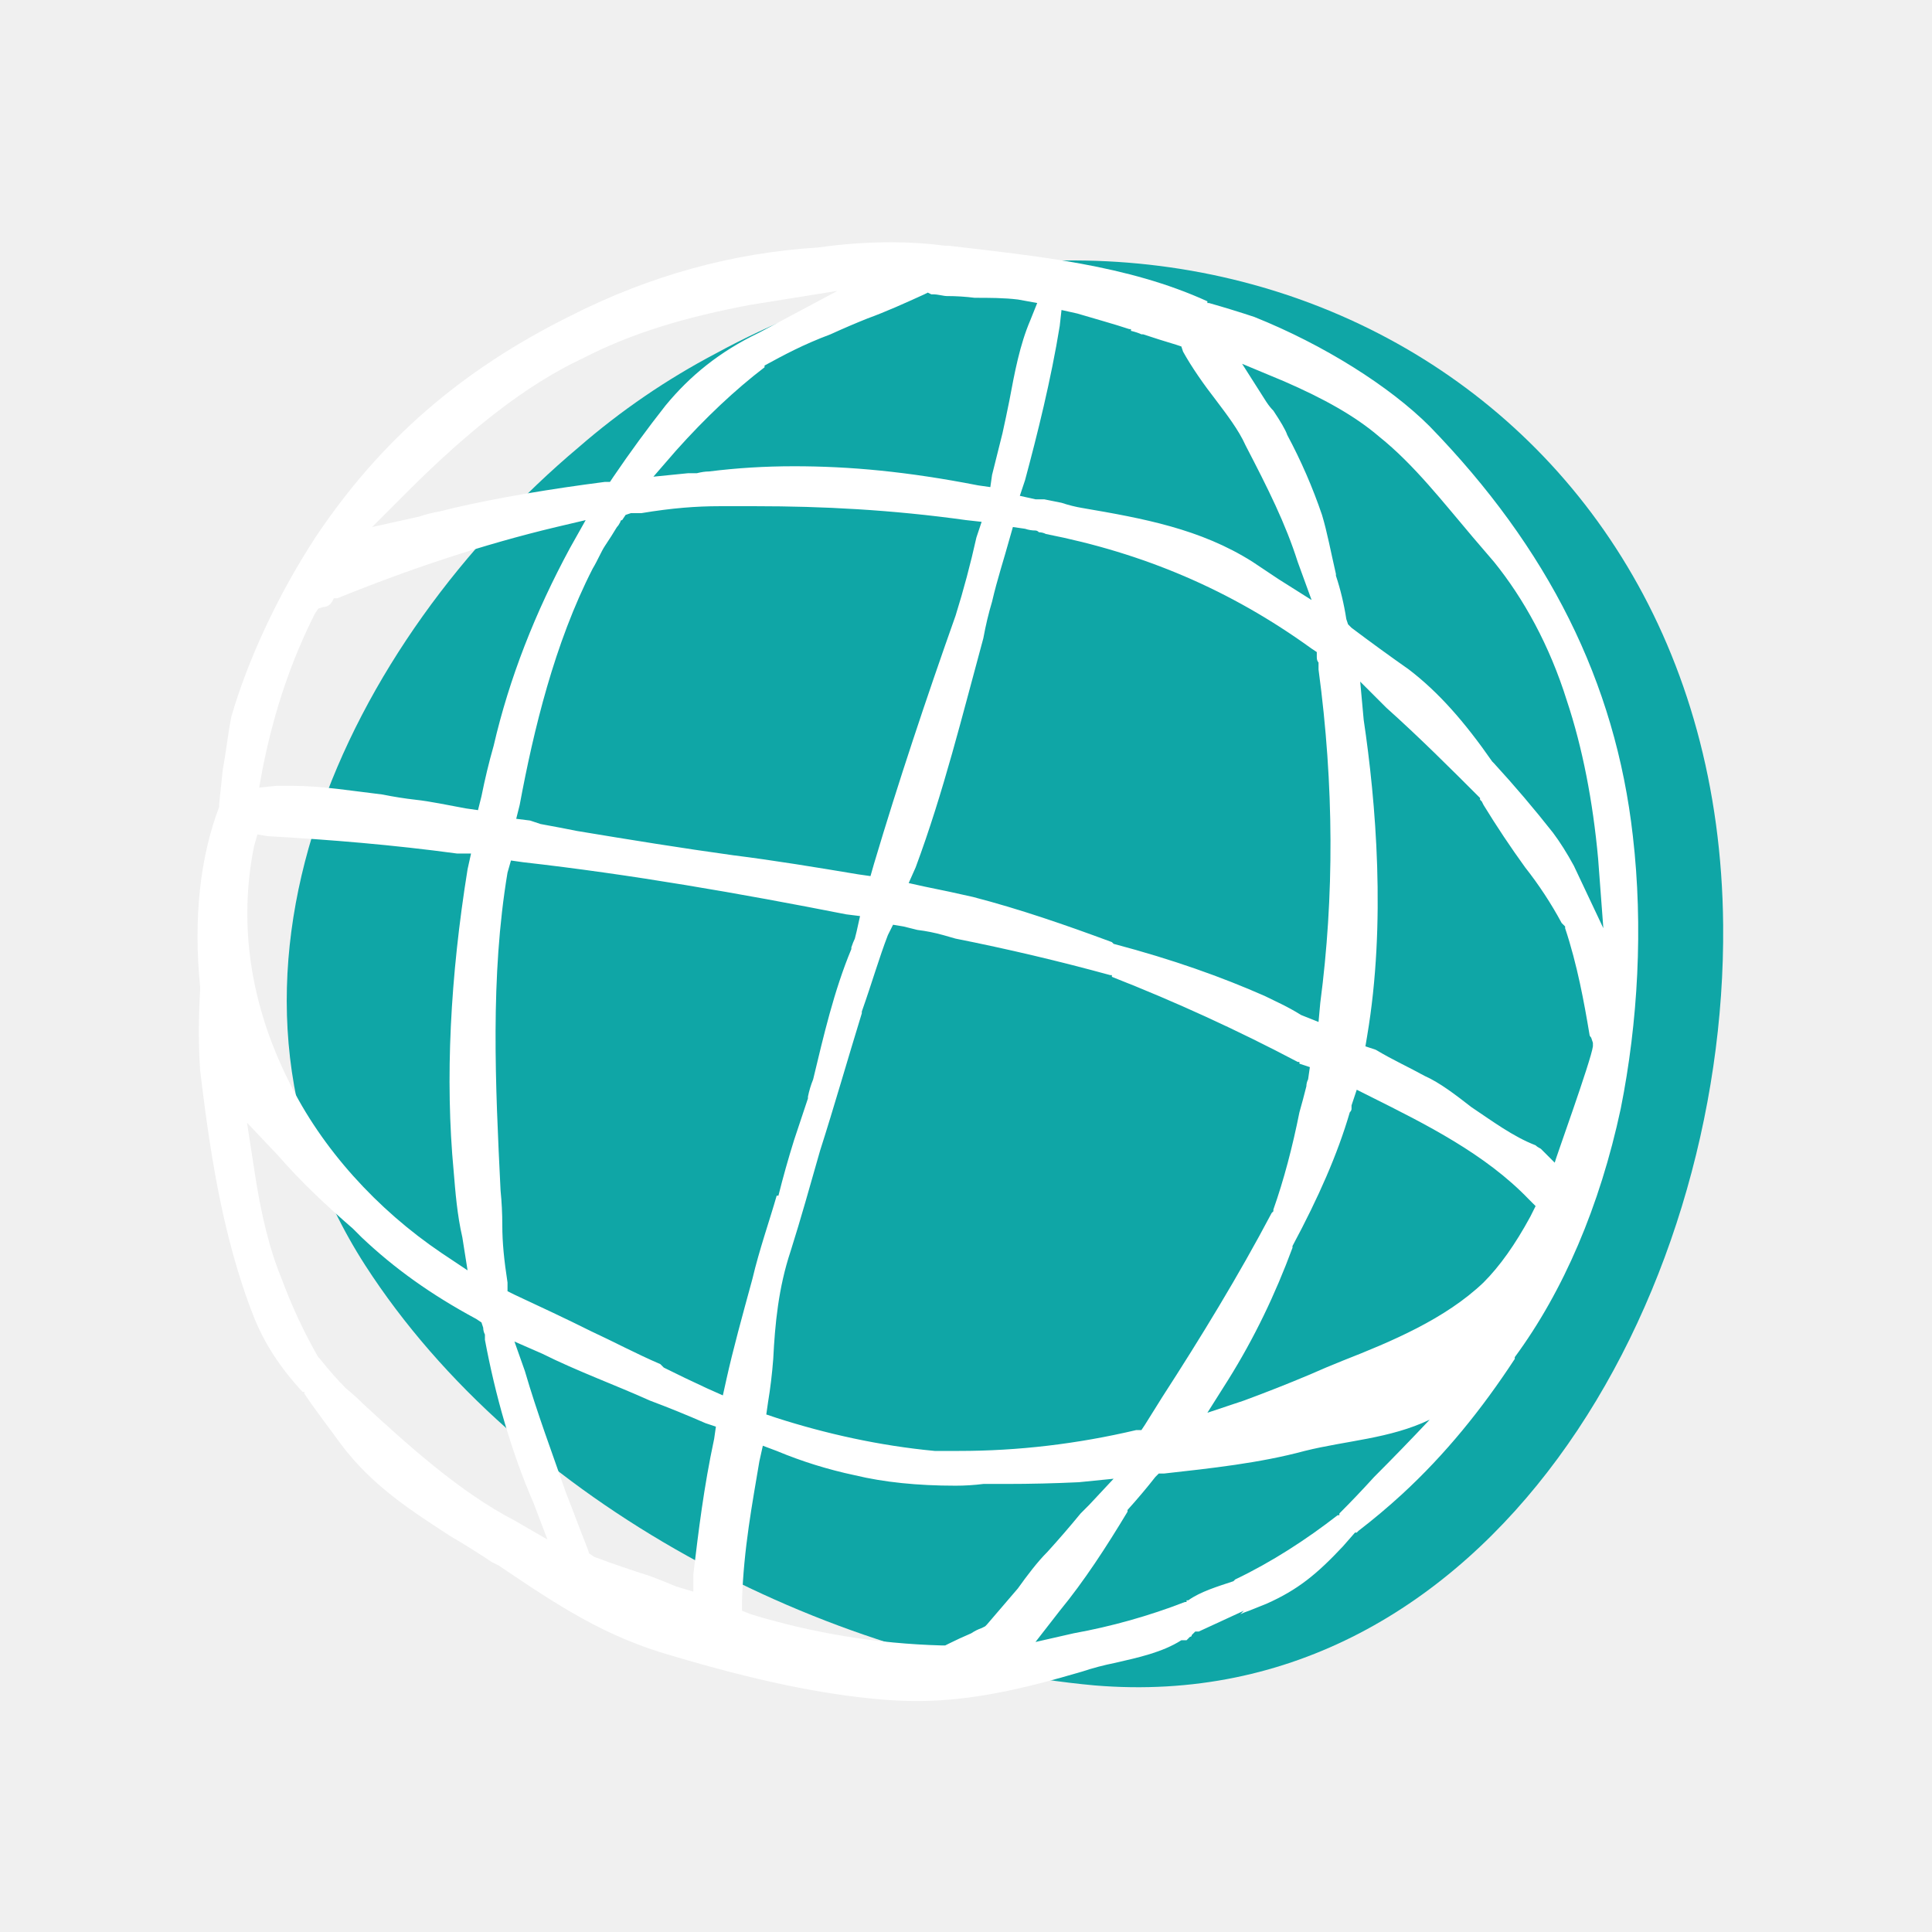
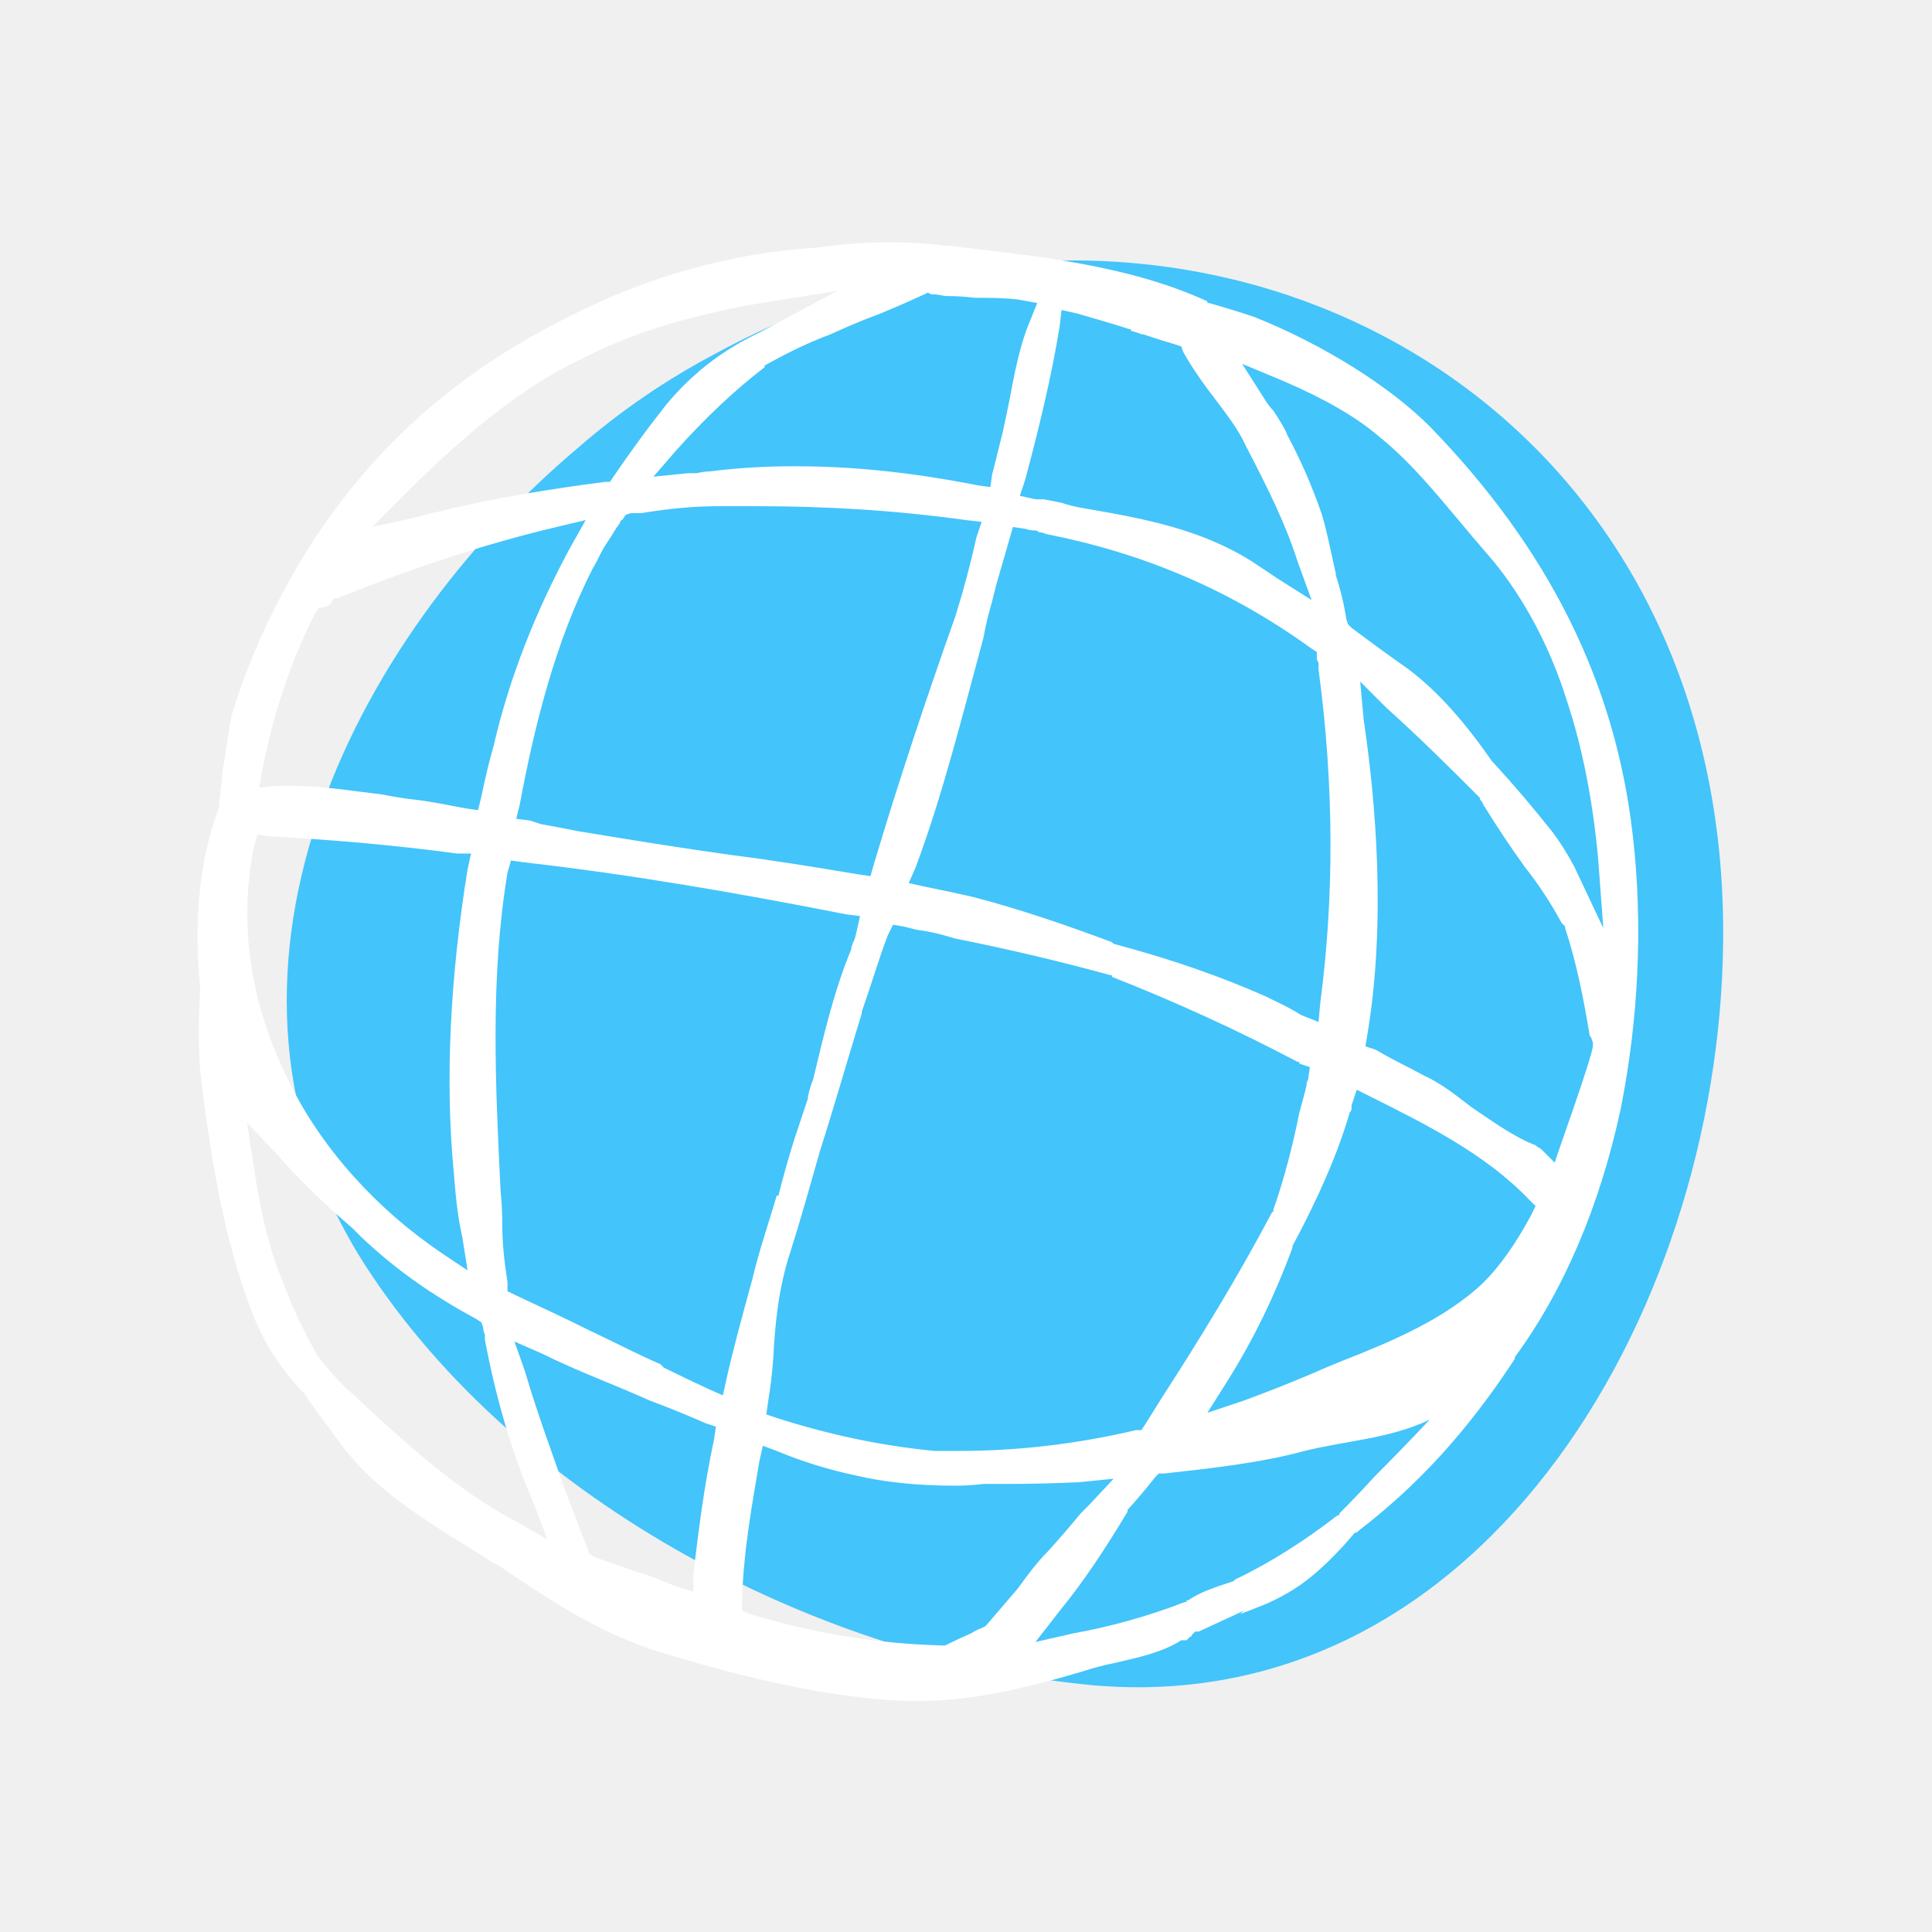
<svg xmlns="http://www.w3.org/2000/svg" width="100" height="100" viewBox="0 0 100 100" fill="none">
  <g clip-path="url(#clip0_35_36745)">
-     <path d="M37.056 18.292a37.27 37.27 0 00-7.1 4.854C18.09 33.124 9.37 50.652 18.898 65.483c8 12.405 23.91 20.495 37.753 21.753 20.404 1.708 32.719-19.955 32.539-39.37-.27-28.765-28.674-42.338-52.135-29.574z" fill="#0FA6A6" />
+     <path d="M37.056 18.292a37.27 37.27 0 00-7.1 4.854C18.09 33.124 9.37 50.652 18.898 65.483c8 12.405 23.91 20.495 37.753 21.753 20.404 1.708 32.719-19.955 32.539-39.37-.27-28.765-28.674-42.338-52.135-29.574z" fill="#43c4fa" />
    <path fill-rule="evenodd" clip-rule="evenodd" d="M84.517 43.28c.54 4.675.27 9.619-.63 14.113-1.078 5.034-2.966 9.438-5.483 12.854v.09c-1.707 2.607-3.595 4.944-5.842 7.011-.72.66-1.468 1.289-2.247 1.888l-.09.09h-.09l-.63.719c-1.348 1.438-2.337 2.247-3.954 2.966l-.9.36c-.18.06-.329.12-.449.18l.18-.18-2.337 1.078h-.18l-.18.18c0 .06-.03.09-.09.09l-.18.18h-.269c-.989.63-2.247.899-3.416 1.168-.599.12-1.168.27-1.707.45-3.057.899-5.753 1.528-8.54 1.528-.659 0-1.318-.03-1.977-.09-3.057-.27-6.472-.989-10.697-2.247-3.506-.989-5.933-2.607-8.989-4.674l-.36-.18a41.273 41.273 0 00-2.157-1.348c-2.067-1.349-4.045-2.607-5.663-4.764-.719-.99-1.348-1.798-1.887-2.607v-.09h-.09c-1.169-1.258-1.978-2.517-2.517-3.865-1.708-4.315-2.337-9.079-2.786-12.764-.09-1.349-.09-2.607 0-4.225v-.09c-.36-3.595 0-6.742.988-9.348v-.18c.06-.54.12-1.109.18-1.708.18-.989.27-1.888.45-2.786.809-2.787 2.337-6.203 4.404-9.349 3.326-4.944 7.46-8.539 13.034-11.326 4.224-2.157 8.54-3.325 12.944-3.595 1.258-.18 2.516-.27 3.775-.27.959 0 1.888.06 2.786.18h.18c4.584.54 9.259.989 13.393 2.877v.09h.09a56.5 56.5 0 012.337.718C68.517 17.843 71.933 20 74 22.067c6.112 6.293 9.618 13.214 10.517 21.214zM54.854 16.855c-.45 2.786-1.169 5.663-1.798 8l-.27.809.81.18h.449l.899.18c.36.12.719.21 1.078.27 3.147.538 6.113 1.078 8.81 2.786l1.078.719.27.18 1.708 1.078-.72-1.977c-.629-1.978-1.528-3.776-2.696-6.023-.36-.809-.989-1.618-1.528-2.337-.63-.809-1.259-1.708-1.708-2.517l-.09-.27-.27-.09a59.092 59.092 0 01-1.707-.539h-.09c-.12-.06-.3-.12-.54-.18v-.09h-.09c-.808-.269-1.797-.539-2.696-.808l-.81-.18-.09.809zM42.449 59.55c-.539 1.887-.988 3.505-1.528 5.213-.629 1.888-.809 3.775-.898 5.573-.06.78-.15 1.528-.27 2.247l-.09.63.54.18c2.516.808 5.303 1.437 8.179 1.707h1.258c3.057 0 6.113-.36 9.169-1.079h.27l.18-.27.898-1.437c1.978-3.057 3.955-6.293 5.663-9.529l.09-.09v-.09c.54-1.527.989-3.235 1.348-5.033.12-.42.24-.869.36-1.348 0-.12.03-.24.09-.36l.09-.63-.54-.179v-.09h-.09a94.887 94.887 0 00-9.617-4.404v-.09h-.09a115.163 115.163 0 00-8-1.888l-.63-.18a8.929 8.929 0 00-1.348-.27l-.719-.179-.54-.09-.269.54c-.45 1.168-.809 2.426-1.348 3.954v.09c-.72 2.337-1.438 4.854-2.158 7.102zm2.607-14.203l.18-.629c1.258-4.225 2.697-8.54 4.225-12.854a49.71 49.71 0 001.078-4.045l.27-.809-.809-.09c-3.865-.539-7.46-.719-10.876-.719h-1.888c-1.169 0-2.427.09-4.045.36h-.54l-.269.09-.18.27c-.06 0-.09.03-.09.09-.06.12-.12.209-.18.269-.18.3-.389.63-.629.989-.18.27-.36.719-.629 1.168-1.977 3.865-3.056 8.36-3.775 12.225l-.18.719.72.09.538.18c.66.12 1.289.24 1.888.36 2.697.449 5.483.898 8.09 1.258 2.157.27 4.315.629 6.472.988l.63.09zm23.191 7.55l.09-.988c.72-5.483.72-11.236-.09-17.258v-.36c-.06-.06-.09-.15-.09-.27v-.27l-.27-.179c-4.224-3.056-8.718-4.944-13.752-5.933a.798.798 0 00-.36-.09c-.06-.06-.12-.09-.18-.09-.18 0-.359-.03-.539-.09l-.629-.09-.18.63c-.27.989-.629 2.067-.899 3.236-.18.6-.33 1.228-.45 1.888-1.078 3.955-2.067 8-3.505 11.865l-.36.809.81.18c.899.18 1.737.36 2.517.539 2.426.63 4.764 1.438 7.19 2.337l.09.09c3.057.809 5.574 1.708 7.82 2.697.54.27 1.17.539 1.888.988l.9.36zm-23.37-36.404c-.6.24-1.23.51-1.888.81-1.438.539-2.427 1.078-3.416 1.617v.09c-1.528 1.169-3.056 2.607-4.584 4.315l-1.169 1.348 1.798-.18h.45c.24-.06.449-.09.629-.09 1.438-.18 2.876-.27 4.404-.27 2.877 0 5.843.27 9.528.99l.63.09.09-.63.539-2.157c.12-.54.24-1.109.36-1.708.269-1.438.538-2.876 1.078-4.135l.36-.899-.99-.18c-.718-.09-1.527-.09-2.247-.09-.479-.06-.958-.09-1.438-.09-.18 0-.45-.09-.719-.09h-.09l-.18-.089-.18.09c-.988.45-1.977.899-2.966 1.258zm-25.62 10.788l2.427-.54c.36-.12.72-.21 1.079-.27l.72-.179c2.336-.54 5.033-.989 7.82-1.348h.269l.18-.27a65.54 65.54 0 012.696-3.685c1.259-1.528 2.787-2.787 4.854-3.776l4.045-2.157-4.494.72c-3.326.628-6.112 1.438-8.72 2.786-2.876 1.348-5.842 3.685-9.078 6.921l-1.798 1.798zm-5.842 13.483l.899-.09h.809c1.528 0 3.146.27 4.674.45.599.12 1.168.21 1.708.27.809.09 1.618.269 2.606.449l.63.09.18-.72c.18-.898.389-1.767.629-2.606.809-3.506 2.157-6.922 3.955-10.247l.809-1.439-1.529.36c-3.775.899-7.55 2.157-11.325 3.685h-.18l-.09.18c-.12.18-.27.27-.45.27l-.27.09-.179.27c-1.168 2.336-2.067 4.853-2.697 8l-.18.988zm1.528 15.191c1.708 3.506 4.584 6.652 7.91 8.899l1.348.899-.27-1.708c-.27-1.169-.359-2.337-.449-3.416-.45-4.764-.18-10.067.72-15.64l.179-.81h-.72c-3.325-.449-6.56-.718-9.797-.898l-.54-.09-.179.63c-.809 4.044-.18 8.179 1.798 12.134zm13.393 23.73l-.719-1.887c-1.169-2.697-1.978-5.573-2.517-8.45v-.27a.798.798 0 01-.09-.359l-.09-.27-.27-.18c-2.336-1.258-4.224-2.606-5.932-4.224l-.45-.45c-1.348-1.168-2.696-2.426-3.864-3.775l-1.618-1.708.36 2.337c.359 2.427.808 4.225 1.437 5.753a27.002 27.002 0 001.888 4.045l.09.09c.48.6.929 1.109 1.348 1.528.3.24.6.51.899.81 2.337 2.156 5.034 4.583 7.82 6.022l1.708.988zm8.72-5.842l-.54-.18a57.773 57.773 0 00-2.877-1.169c-1.797-.809-3.775-1.528-5.573-2.427l-1.438-.629.54 1.528c.629 2.158 1.438 4.315 2.157 6.382.36.9.719 1.888 1.078 2.787l.09.27.27.18c.959.359 1.918.688 2.876.988.48.18.93.36 1.349.54l.899.269v-.899c.27-2.247.539-4.494 1.078-7.011l.09-.63zm.538-2.427c.36-1.618.81-3.236 1.349-5.214.36-1.528.899-3.056 1.258-4.314h.09c.24-.96.51-1.918.81-2.877l.718-2.157v-.09c.06-.3.15-.6.27-.899.54-2.247 1.078-4.584 1.977-6.741v-.09c.06-.18.12-.33.18-.45l.09-.36.18-.808-.72-.09c-5.482-1.079-11.145-2.068-16.718-2.697l-.63-.09-.18.63c-.898 5.393-.628 10.966-.359 16.449.06.6.09 1.198.09 1.798 0 .899.09 1.797.27 2.966v.45l.36.18c1.348.628 2.696 1.258 3.954 1.887 1.169.54 2.337 1.168 3.596 1.708l.18.18c.719.359 1.468.719 2.247 1.078l.809.36.18-.81zm15.102 10.786c.45-.629.988-1.348 1.528-1.887a51.74 51.74 0 001.708-1.978l.449-.45 1.259-1.348-1.798.18a79.29 79.29 0 01-3.776.09H50.9c-.48.06-.959.09-1.438.09-1.978 0-3.716-.18-5.214-.54a22.678 22.678 0 01-4.045-1.258l-.719-.27-.18.81c-.36 2.157-.809 4.494-.898 7.19v.54l.449.18a37.281 37.281 0 009.888 1.617h.18l.18-.09c.359-.18.748-.359 1.168-.539.18-.12.36-.21.539-.27l.18-.09.09-.09 1.618-1.887zM74 73.483c-2.067.989-4.315 1.079-6.472 1.618-2.337.63-4.854.899-7.28 1.169h-.27l-.18.18c-.42.539-.9 1.108-1.438 1.707v.09c-1.08 1.798-2.248 3.596-3.506 5.124l-1.258 1.618 1.977-.45a31.509 31.509 0 005.753-1.618h.09v-.09h.09c.629-.449 1.528-.719 2.337-.988l.09-.09c1.887-.9 3.685-2.068 5.303-3.326h.09v-.09c.6-.6 1.198-1.228 1.798-1.888.958-.958 1.917-1.947 2.876-2.966zm5.483-11.056l-.36-.36c-2.247-2.337-5.303-3.865-8.18-5.303l-.718-.36-.27.81v.18c0 .06-.03.12-.09.179-.629 2.157-1.618 4.404-2.966 6.921v.09c-.899 2.427-1.978 4.674-3.326 6.832l-1.079 1.708 1.888-.63a80.689 80.689 0 003.416-1.348c.54-.24 1.108-.48 1.708-.72 2.516-.988 5.303-2.156 7.28-4.044.84-.839 1.648-1.978 2.427-3.416l.27-.54zm2.966-8.45l-.09-.27c-.06-.06-.09-.119-.09-.179-.269-1.618-.629-3.595-1.258-5.483v-.09l-.09-.09-.09-.09a19.803 19.803 0 00-1.887-2.876 50.558 50.558 0 01-2.157-3.236l-.09-.18-.09-.09v-.09c-1.528-1.528-3.146-3.146-4.854-4.674l-1.349-1.348.18 1.977c.63 4.225 1.169 10.517.18 16.36l-.09.54.54.18c.898.538 1.707.898 2.516 1.347.81.36 1.618.99 2.427 1.618 1.079.72 2.158 1.528 3.326 1.978.06.06.15.12.27.18l.719.719c0-.09 1.888-5.304 1.977-6.023v-.18zm.54-5.932l-.27-3.596c-.27-2.966-.809-5.752-1.618-8.18-.899-2.876-2.247-5.303-3.775-7.19l-1.079-1.259c-1.528-1.797-3.056-3.775-4.854-5.213-1.258-1.079-2.876-1.978-4.944-2.877l-2.157-.899 1.259 1.978c.12.18.24.33.36.45.359.539.628.988.718 1.258a27.446 27.446 0 011.798 4.135c.27.898.45 1.887.72 3.056v.09c.239.719.418 1.468.538 2.247l.09.27.18.18a113.02 113.02 0 002.966 2.157c1.528 1.168 2.877 2.696 4.315 4.764l.09.09a62.256 62.256 0 013.056 3.595c.36.48.72 1.049 1.079 1.708l1.528 3.236z" fill="#fff" />
  </g>
  <defs>
    <clipPath id="clip0_35_36745">
      <path fill="#fff" transform="translate(10 12)" d="M0 0h80v76.404H0z" />
    </clipPath>
  </defs>
</svg>
